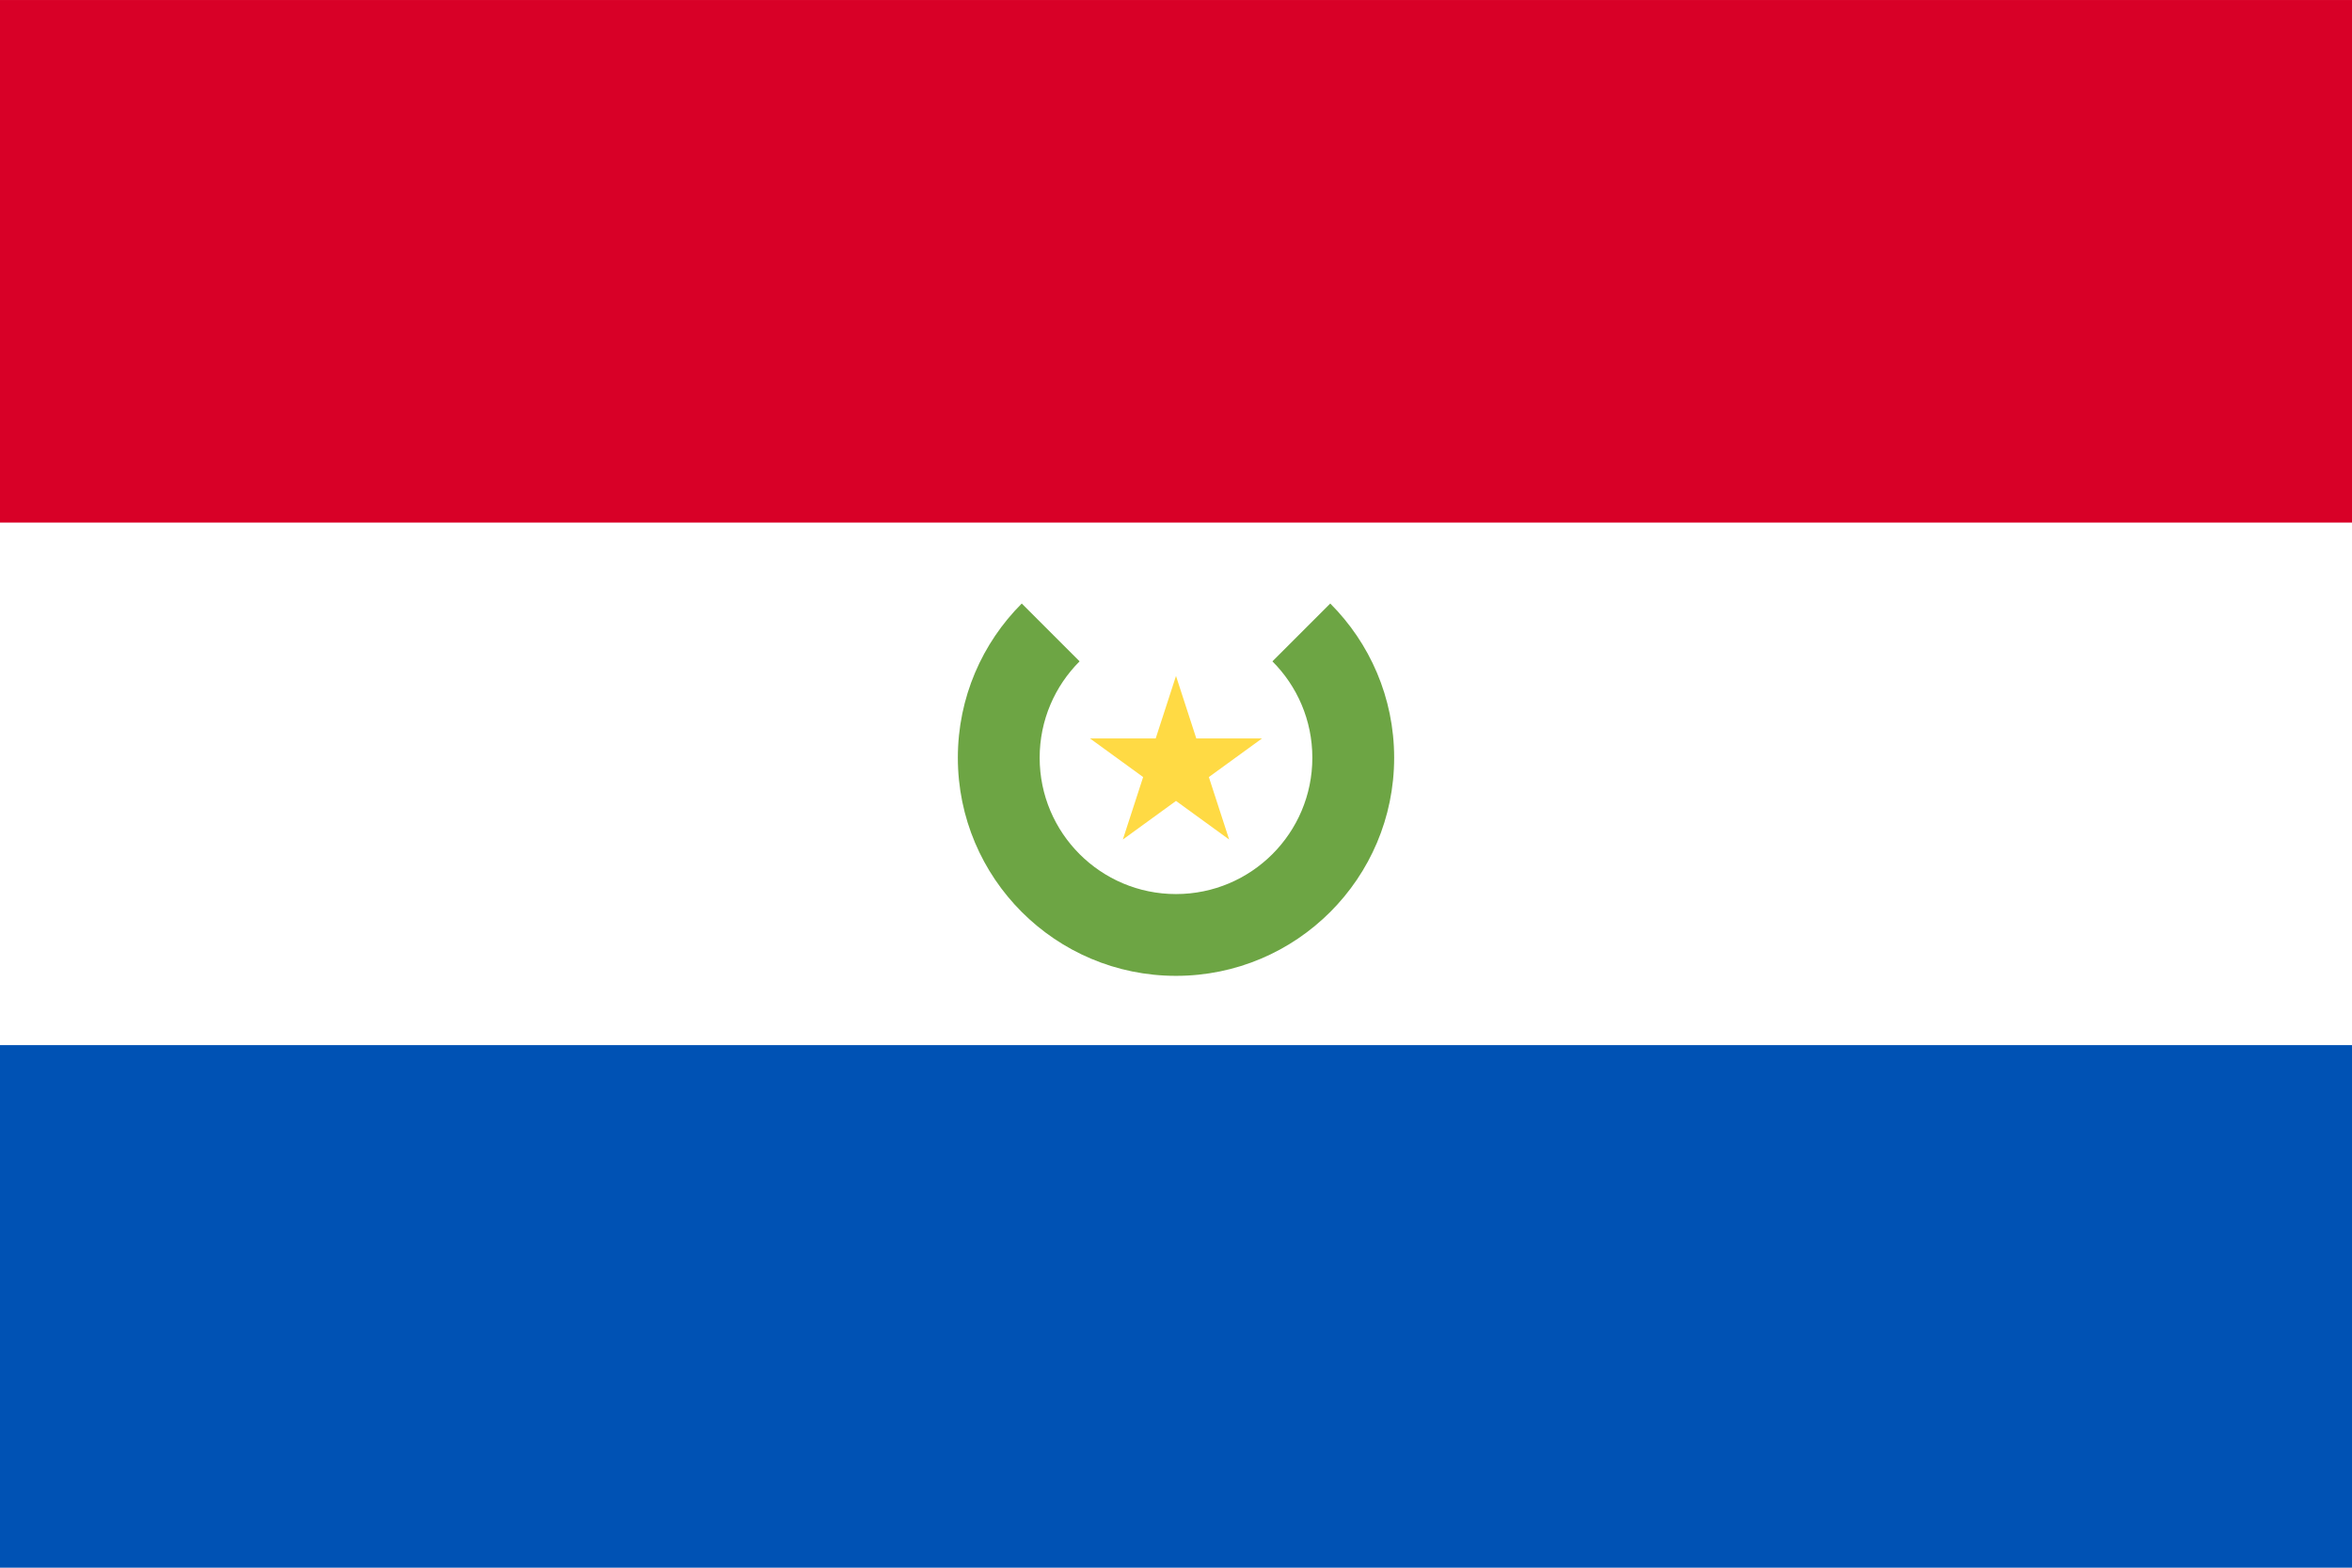
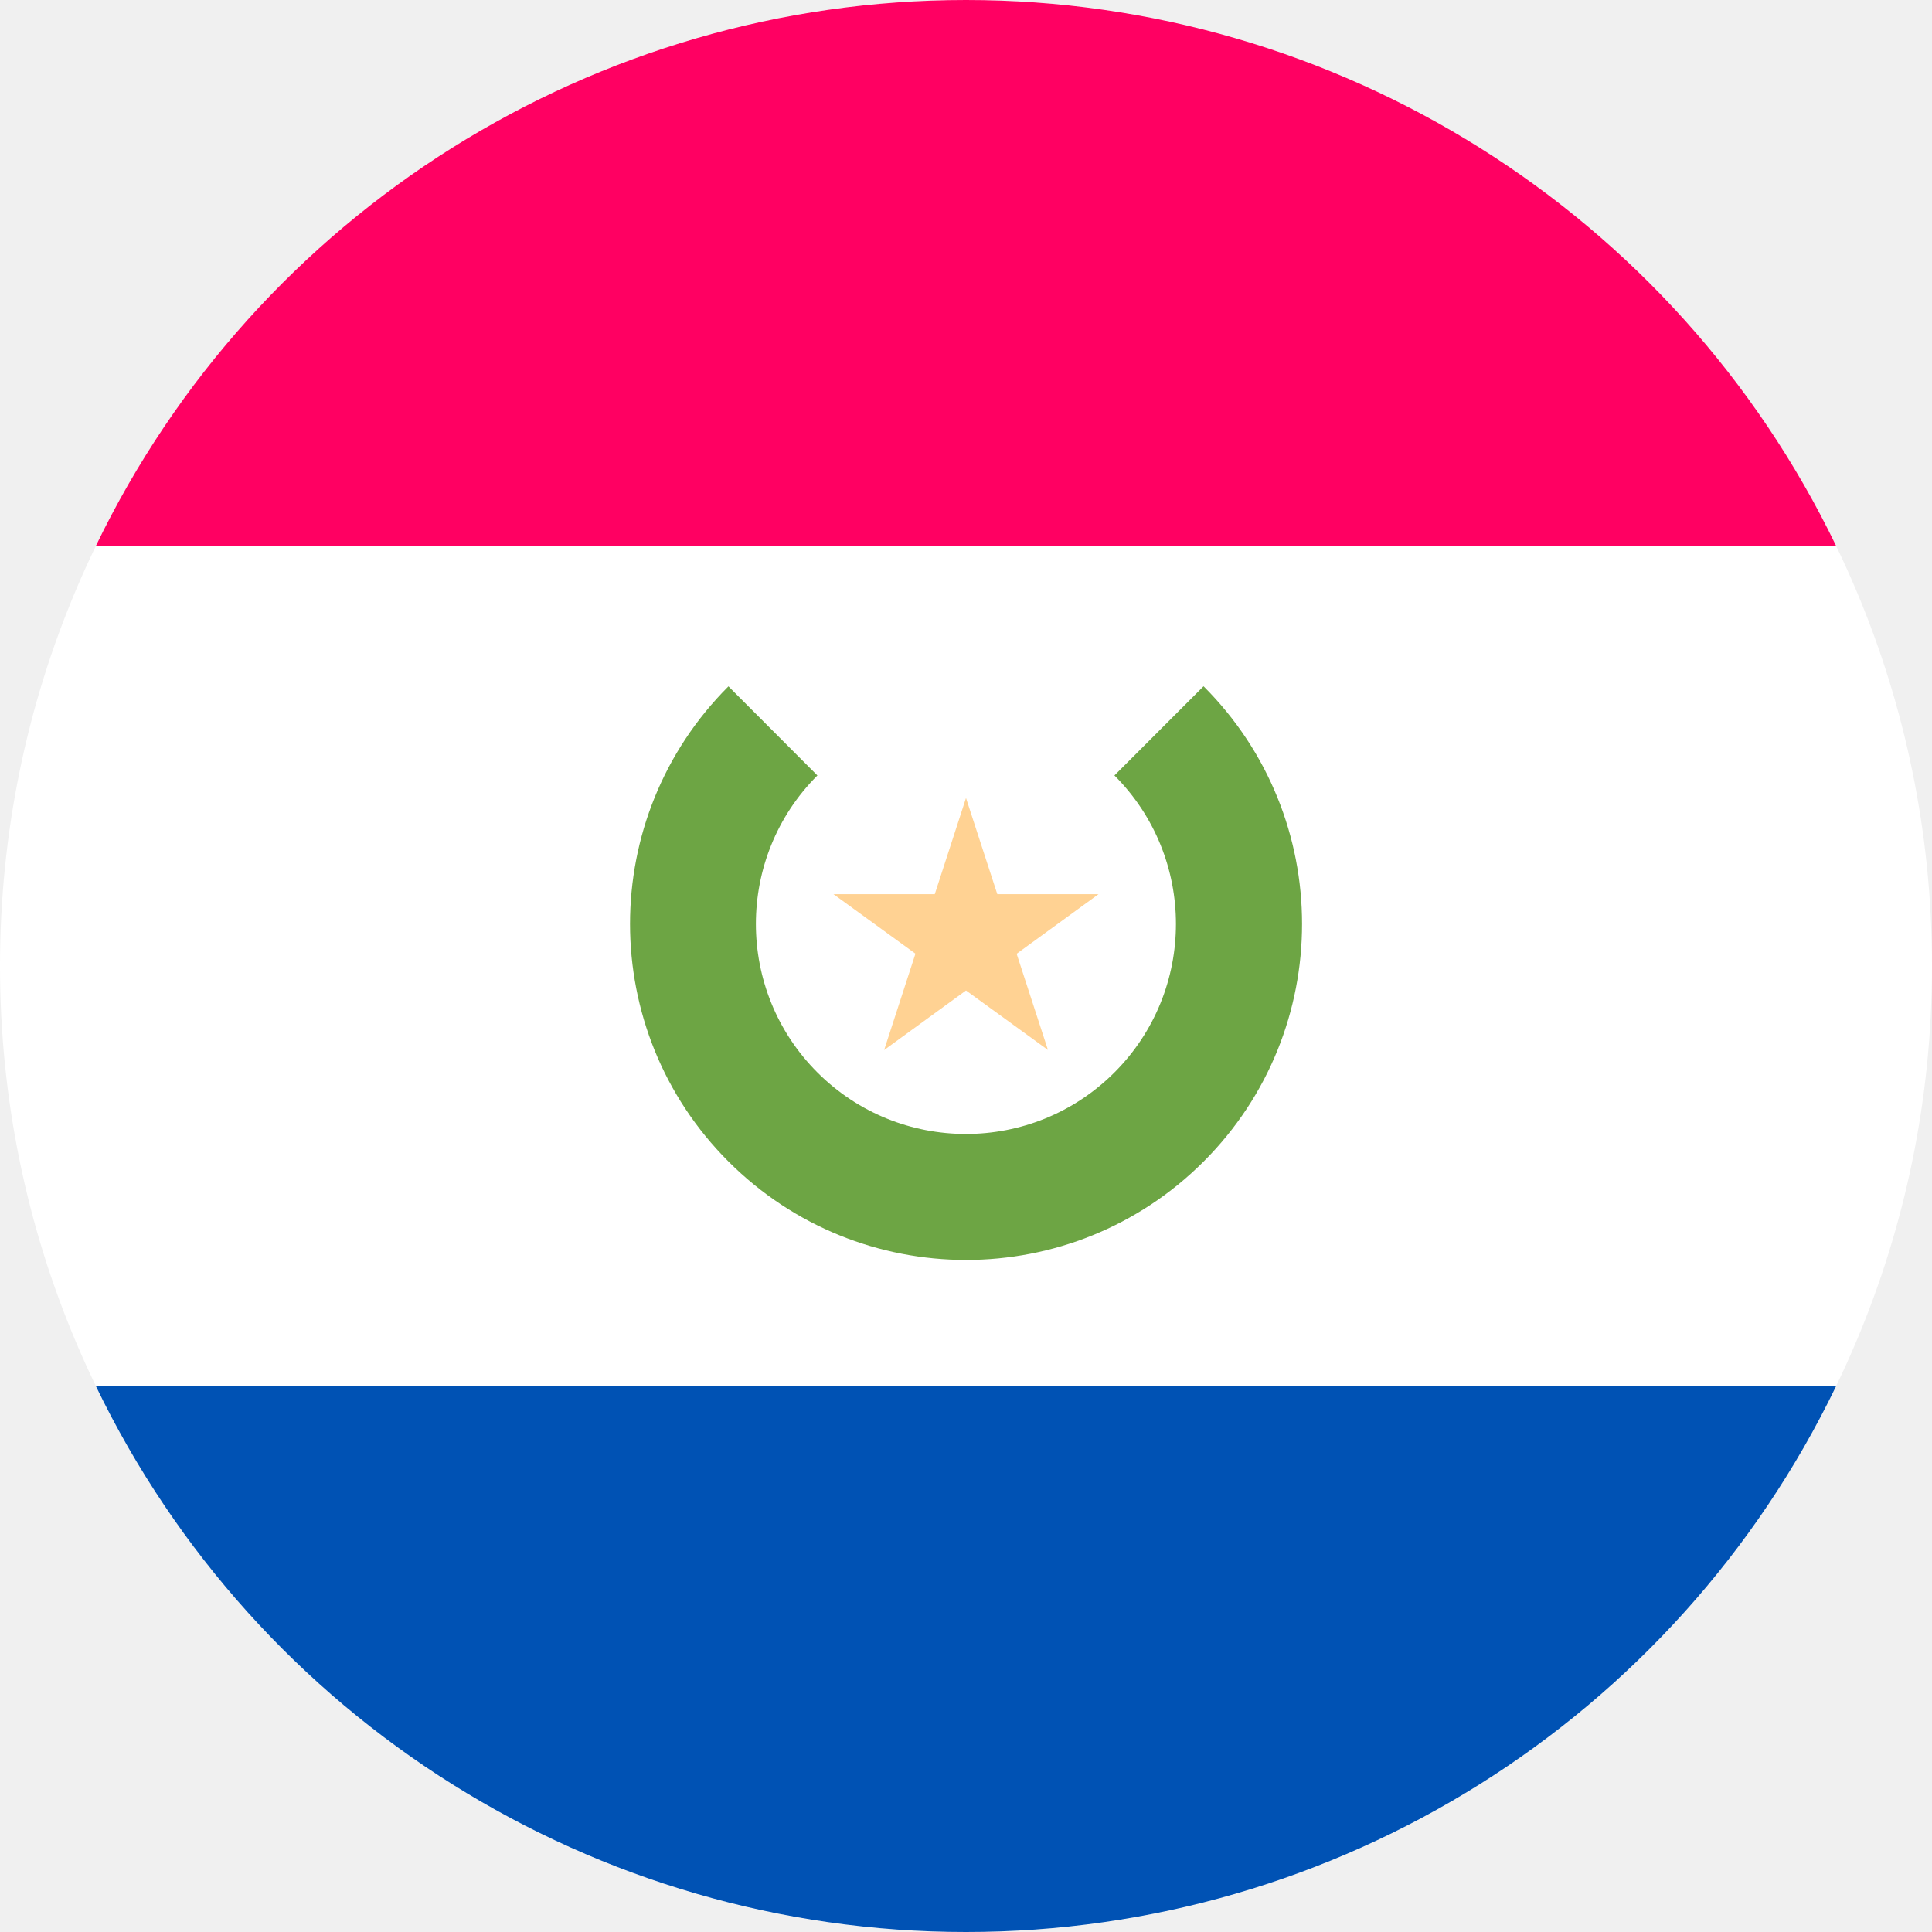
- <svg xmlns="http://www.w3.org/2000/svg" viewBox="0 85.333 512 341.333">
-   <path fill="#FFF" d="M0 85.337h512v341.326H0z" />
-   <path fill="#D80027" d="M0 85.337h512v113.775H0z" />
-   <path fill="#0052B4" d="M0 312.888h512v113.775H0z" />
-   <path fill="#6DA544" d="m289.579 216.738-12.592 12.592c5.37 5.372 8.693 12.792 8.693 20.988 0 16.392-13.289 29.68-29.68 29.68-16.392 0-29.68-13.289-29.68-29.68 0-8.195 3.322-15.616 8.693-20.988l-12.592-12.592c-8.594 8.594-13.91 20.466-13.91 33.579 0 26.228 21.261 47.489 47.489 47.489s47.489-21.261 47.489-47.489c0-13.112-5.316-24.985-13.91-33.579z" />
-   <path fill="#FFDA44" d="m256 232.51 4.421 13.605h14.304l-11.573 8.408 4.421 13.604L256 259.719l-11.573 8.408 4.421-13.604-11.573-8.408h14.304z" />
+ <svg xmlns="http://www.w3.org/2000/svg" width="24" height="24" fill="none">
+   <g clip-path="url(#a)">
+     <path d="M12 24c6.627 0 12-5.373 12-12S18.627 0 12 0 0 5.373 0 12s5.373 12 12 12Z" fill="#fff" />
+     <path d="M12 0A12 12 0 0 0 1.19 6.783h21.62A12 12 0 0 0 12 0Z" fill="#FF0062" />
+     <path d="M12 24a12 12 0 0 0 10.81-6.783H1.19A12 12 0 0 0 12 24Z" fill="#0052B4" />
+     <path d="m14.95 8.526-1.106 1.107a2.609 2.609 0 1 1-3.69 0L9.049 8.526a4.174 4.174 0 1 0 5.903 0Z" fill="#6DA544" />
+     <path d="m12 9.913.389 1.195h1.257l-1.017.74.389 1.195L12 12.304l-1.017.74.389-1.197-1.018-.739h1.258L12 9.913Z" fill="#FFD293" />
+   </g>
+   <defs>
+     <clipPath id="a">
+       <path fill="#fff" d="M0 0h24v24H0z" />
+     </clipPath>
+   </defs>
</svg>
